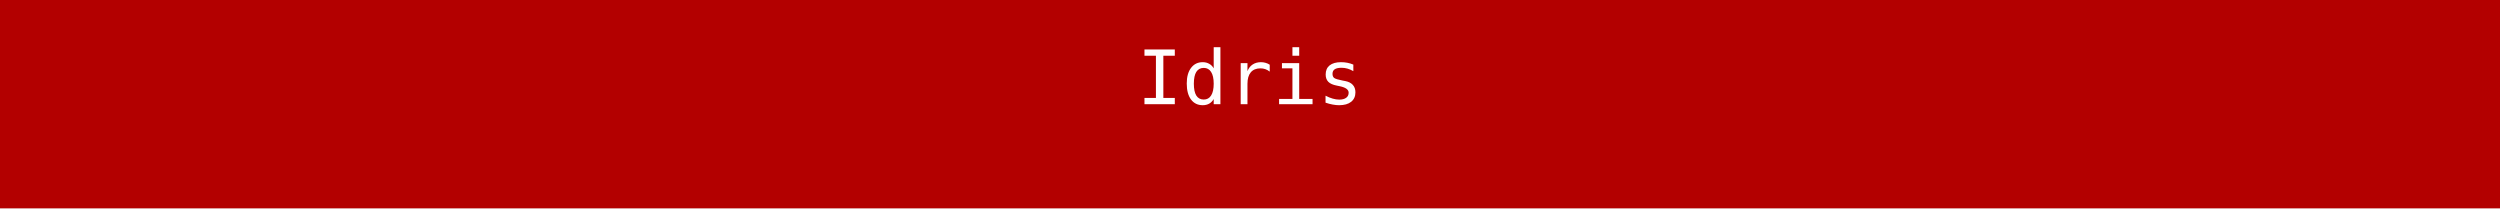
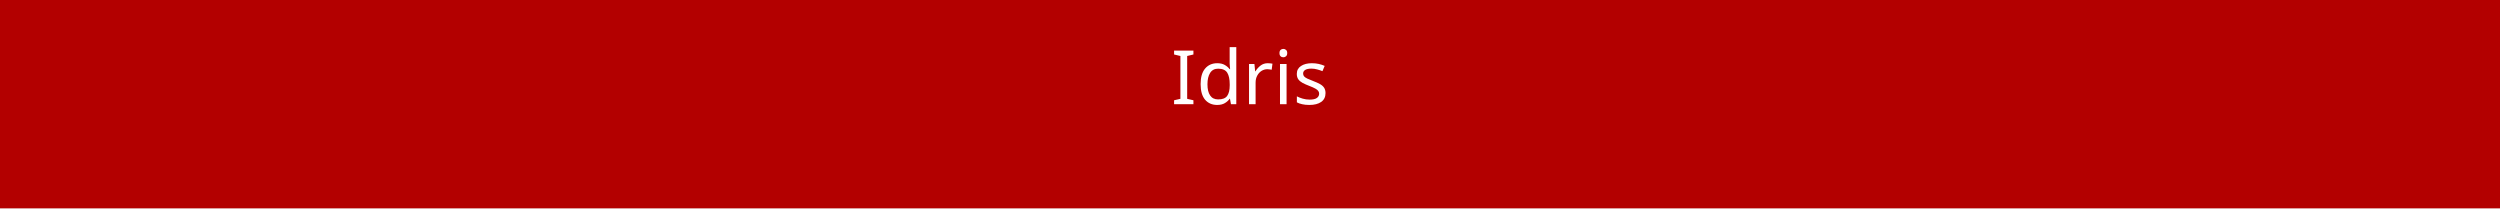
<svg xmlns="http://www.w3.org/2000/svg" width="600" height="50">
-   <rect width="600" height="50" style="fill: #b30000" />
-   <text x="50%" y="50%" font-size="18" text-anchor="middle" alignment-baseline="middle" font-family="monospace, sans-serif" fill="#FFF">
+   <rect width="100%" height="100%" style="fill: #b30000" />
+   <text x="50%" y="50%" font-size="18" text-anchor="middle" alignment-baseline="middle" font-family="sans-serif" fill="#FFF">
    Idris
  </text>
</svg>
